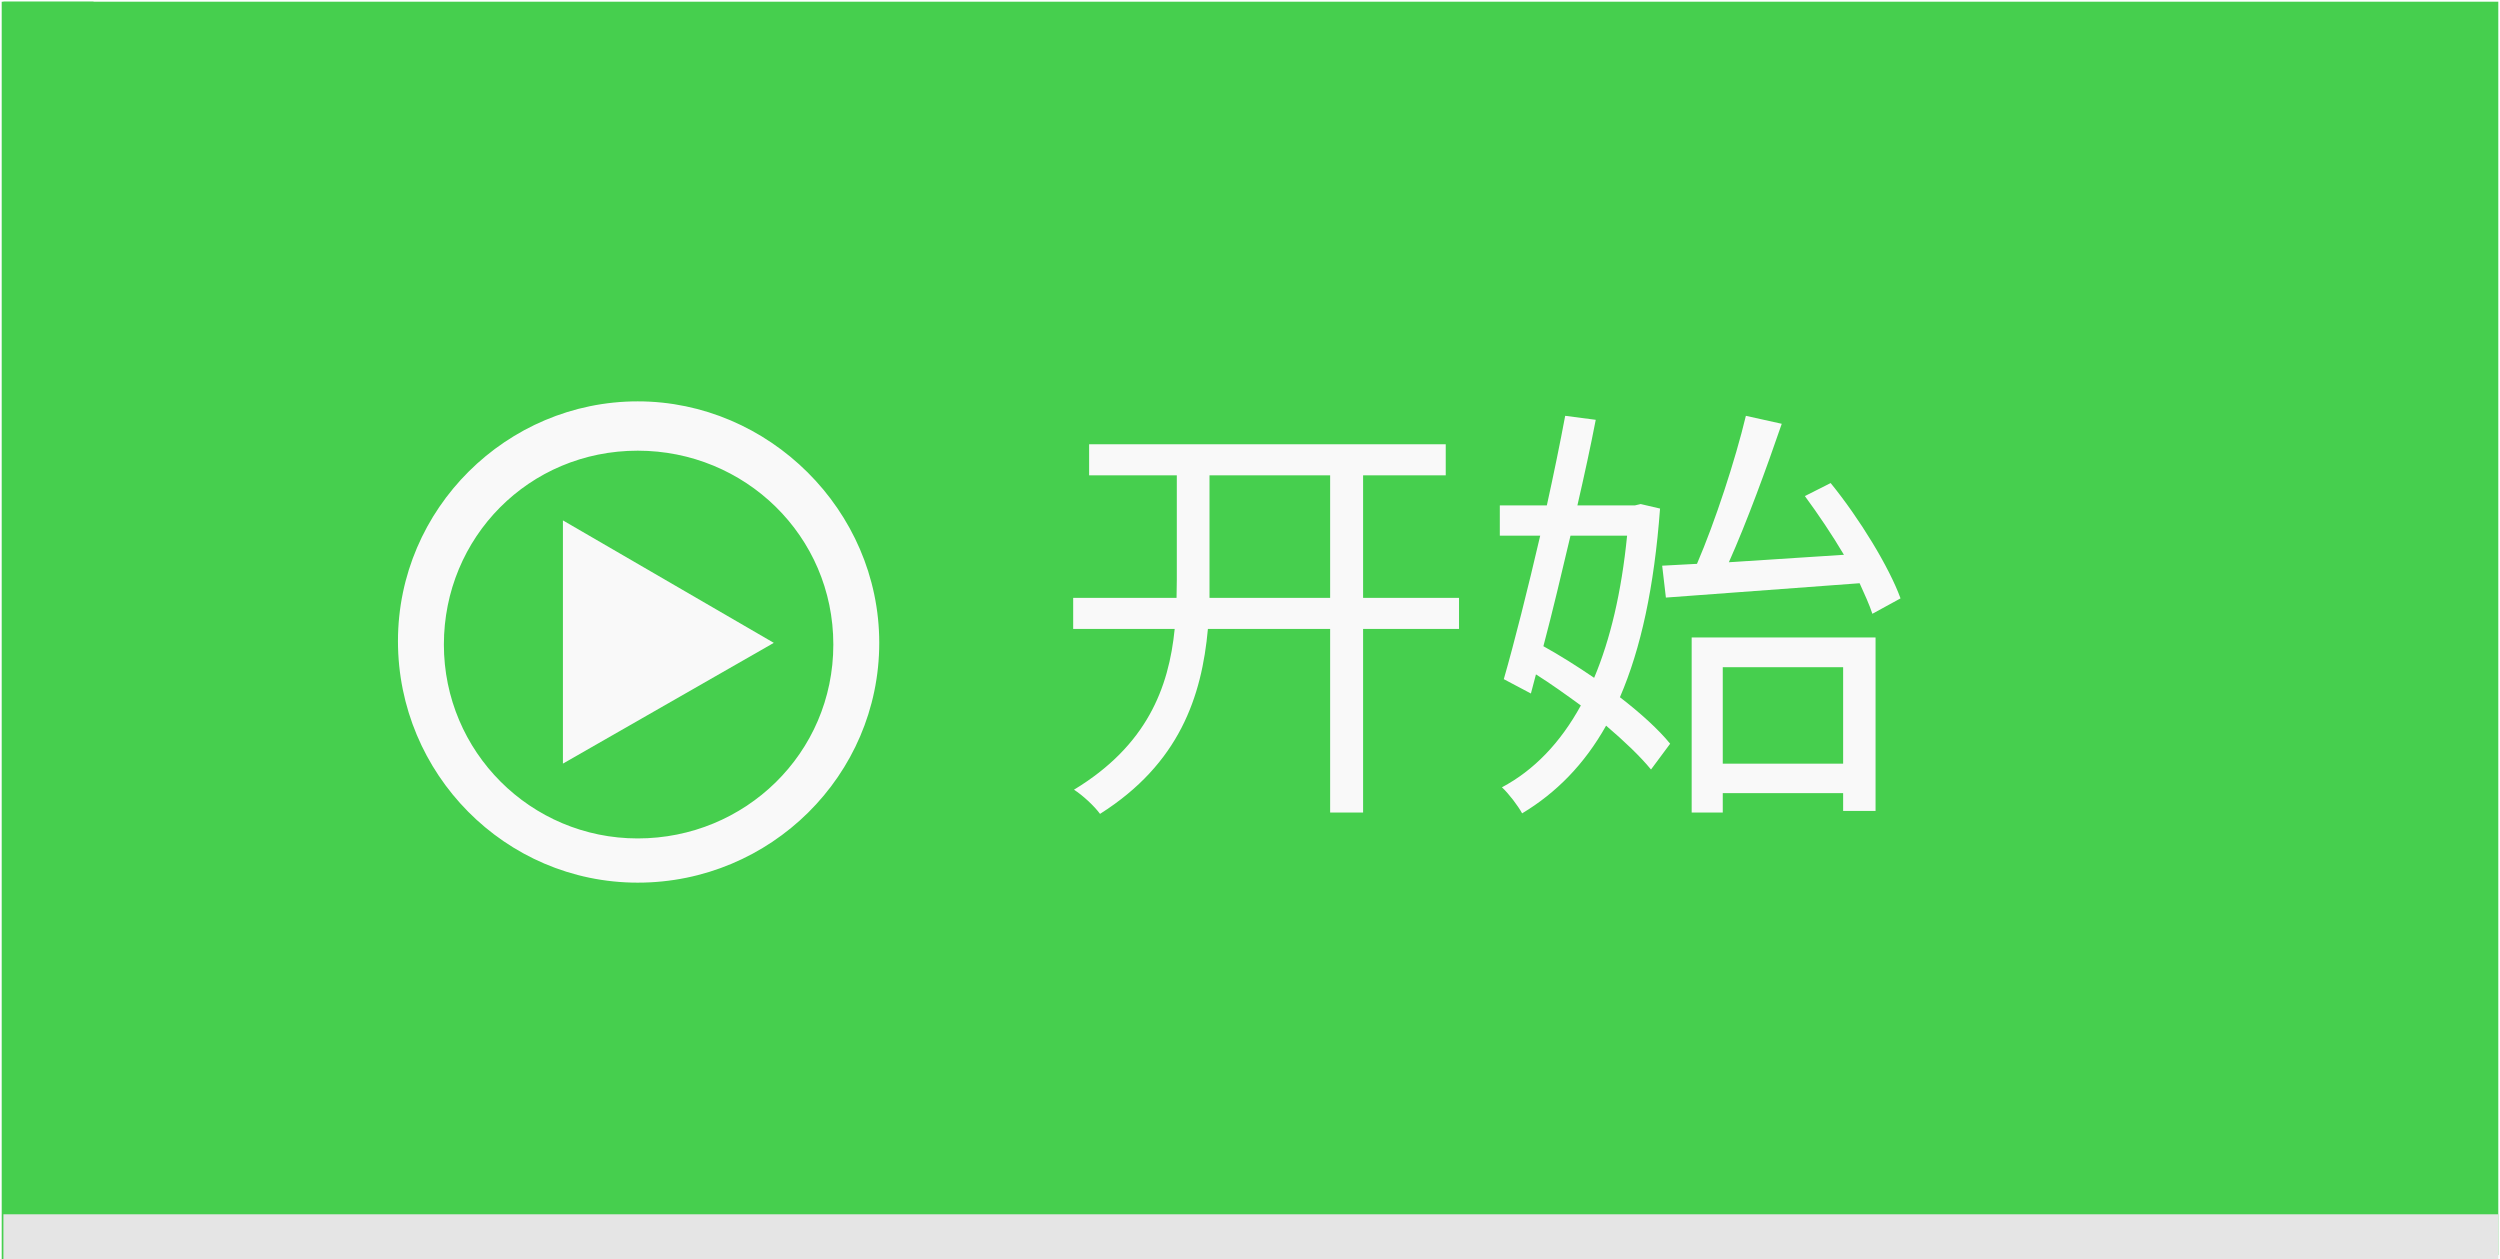
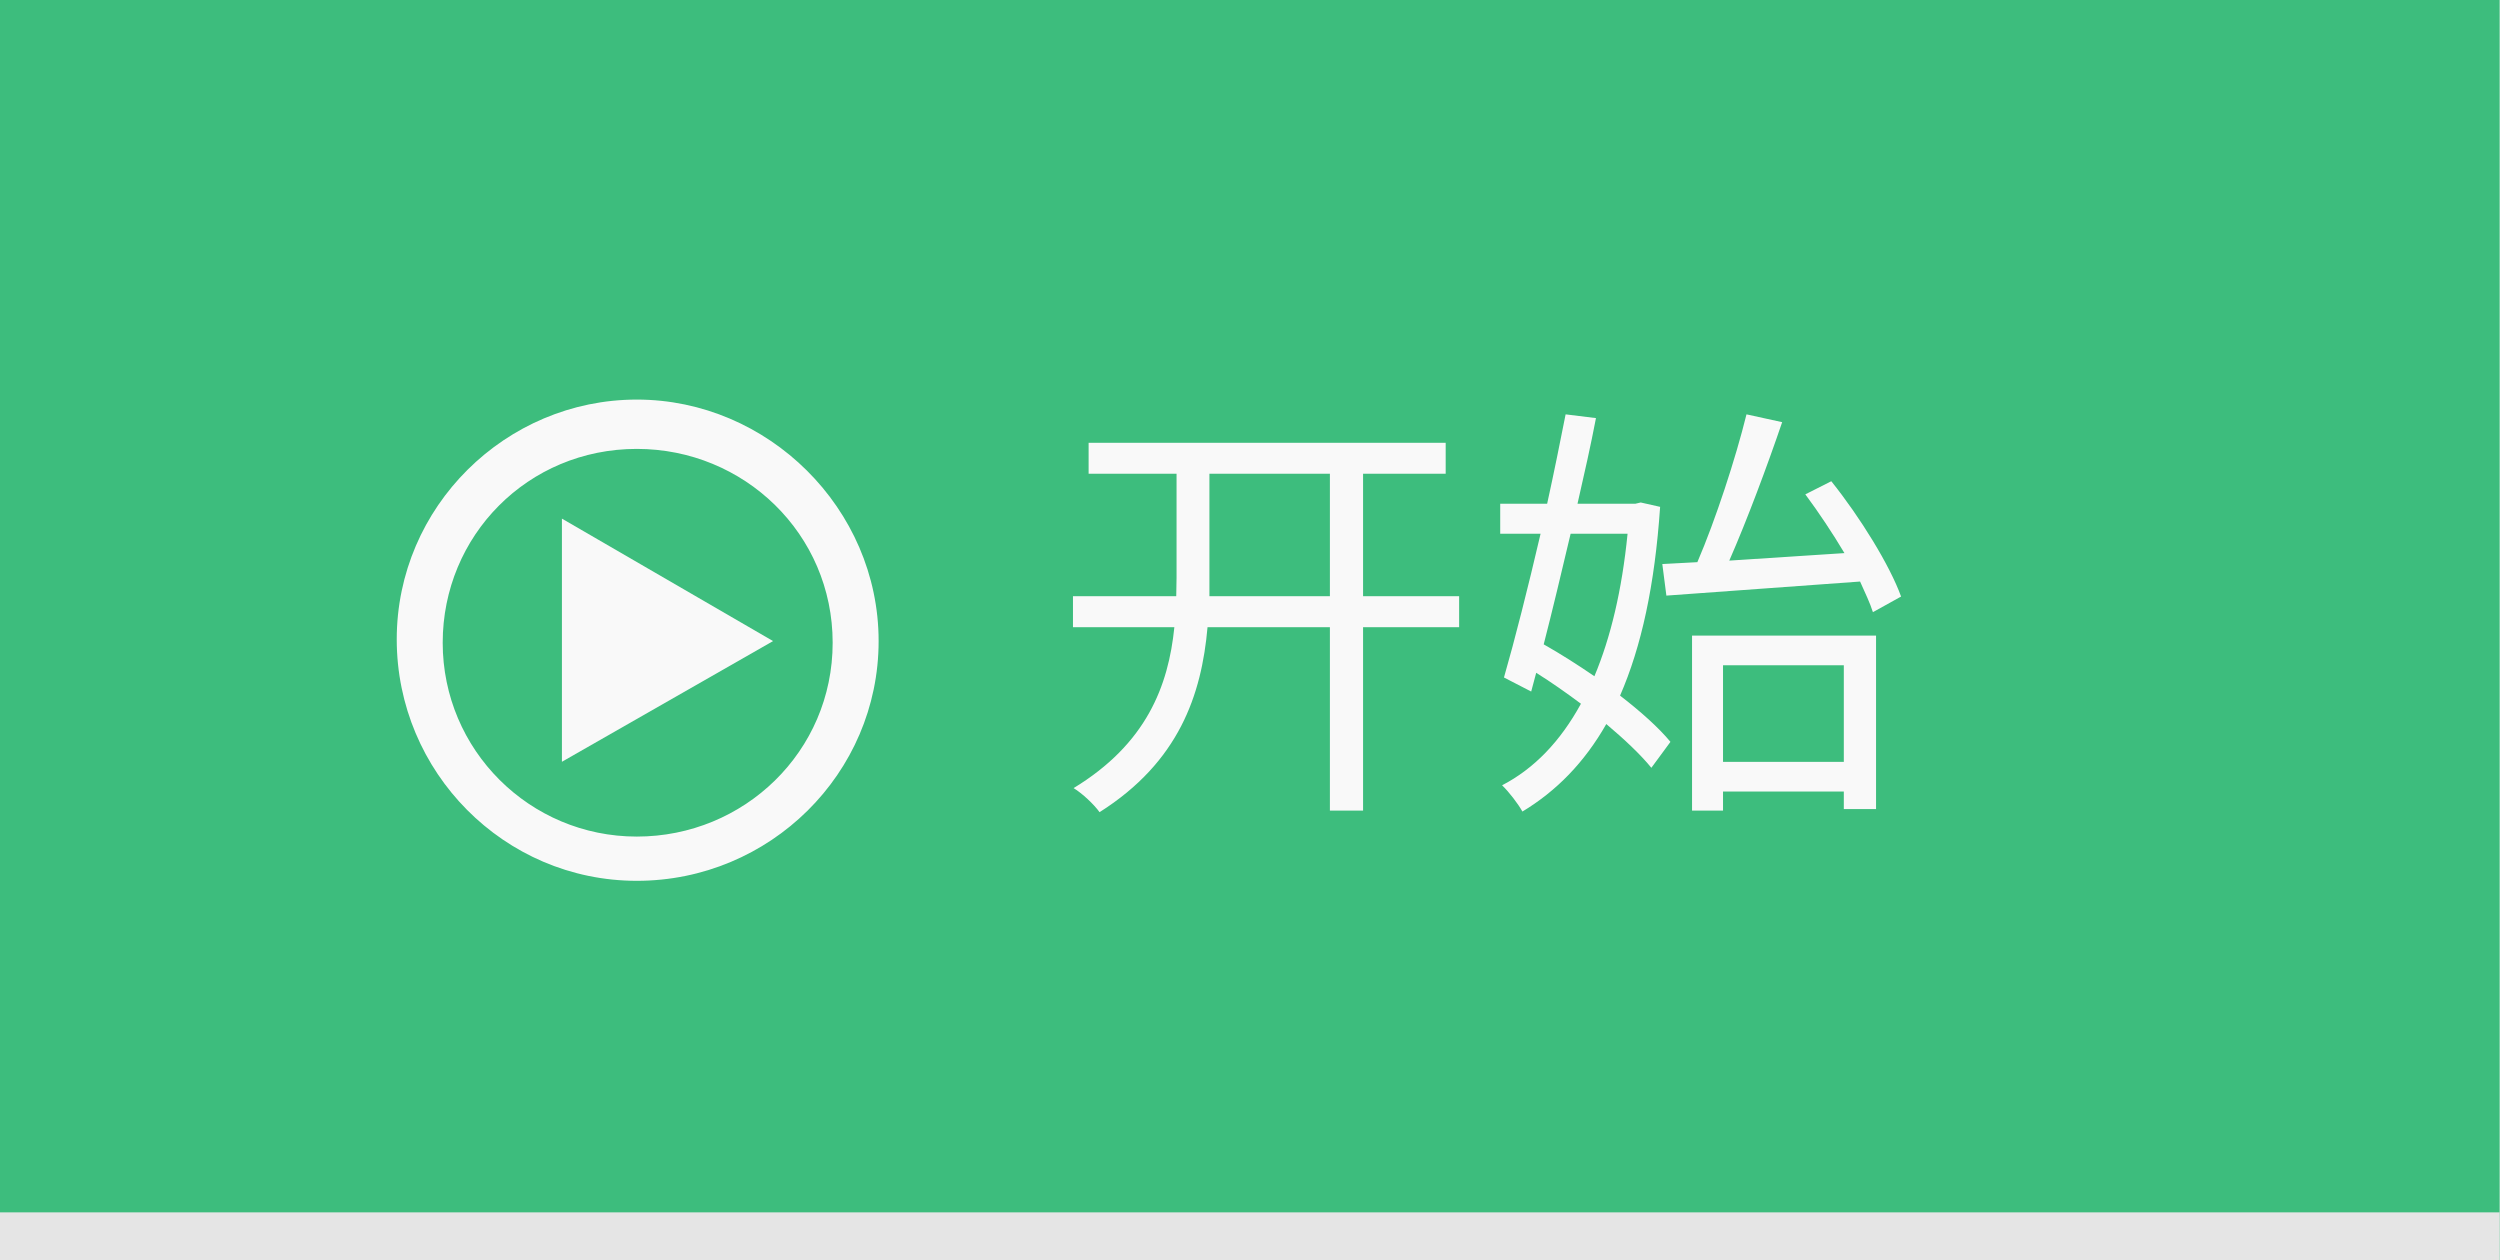
- <svg xmlns="http://www.w3.org/2000/svg" version="1.1" id="图层_1" x="0px" y="0px" viewBox="0 0 147 74" style="enable-background:new 0 0 147 74;" xml:space="preserve">
-   <style type="text/css">
- 	.st0{fill:#46CF4E;}
- 	.st1{fill:#F9F9F9;}
- 	.st2{font-family:'MicrosoftYaHeiLight';}
- 	.st3{font-size:25.291px;}
- 	.st4{fill:#E5E5E5;}
- </style>
-   <rect x="0.2" y="0.1" class="st0" width="146.7" height="73.7" />
-   <rect x="0.1" y="0.1" class="st0" width="5.4" height="74.1" />
-   <text transform="matrix(1 0 0 1 61.7905 45.7314)" class="st1 st2 st3">开始</text>
-   <rect x="0.2" y="71.4" class="st4" width="146.7" height="2.7" />
+ <svg xmlns="http://www.w3.org/2000/svg" version="1.0" id="图层_1" x="0px" y="0px" width="125px" height="63px" viewBox="243.5 364.5 125 63" enable-background="new 243.5 364.5 125 63" xml:space="preserve">
+   <rect x="243.5" y="364.5" fill="#3DBD7D" width="124.984" height="63" />
+   <text transform="matrix(1.0014 0 0 1 296.022 403.2959)" fill="#F9F9F9" font-family="'MicrosoftYaHeiLight'" font-size="21.503">开始</text>
+   <rect x="243.5" y="425.118" fill="#E5E5E5" width="124.984" height="2.382" />
  <g>
-     <path class="st1" d="M37.5,51.9c-7.8,0-14.1-6.4-14.1-14.2s6.4-14.1,14.1-14.1S51.7,30,51.7,37.8S45.3,51.9,37.5,51.9z M37.5,26.5   c-6.4,0-11.4,5.1-11.4,11.4s5.1,11.4,11.4,11.4S49,44.3,49,37.9S43.8,26.5,37.5,26.5z" />
-     <polygon class="st1" points="45.5,37.8 33.1,30.6 33.1,44.9  " />
+     <path fill="#F9F9F9" d="M275.342,408.541c-6.641,0-12.005-5.442-12.005-12.074s5.449-11.988,12.005-11.988   c6.555,0,12.089,5.441,12.089,12.074C287.432,403.184,281.983,408.541,275.342,408.541z M275.342,386.945   c-5.449,0-9.707,4.336-9.707,9.692c0,5.356,4.342,9.692,9.707,9.692c5.363,0,9.791-4.251,9.791-9.692   S280.706,386.945,275.342,386.945z" />
+     <polygon fill="#F9F9F9" points="282.153,396.554 271.596,390.431 271.596,402.589  " />
  </g>
</svg>
